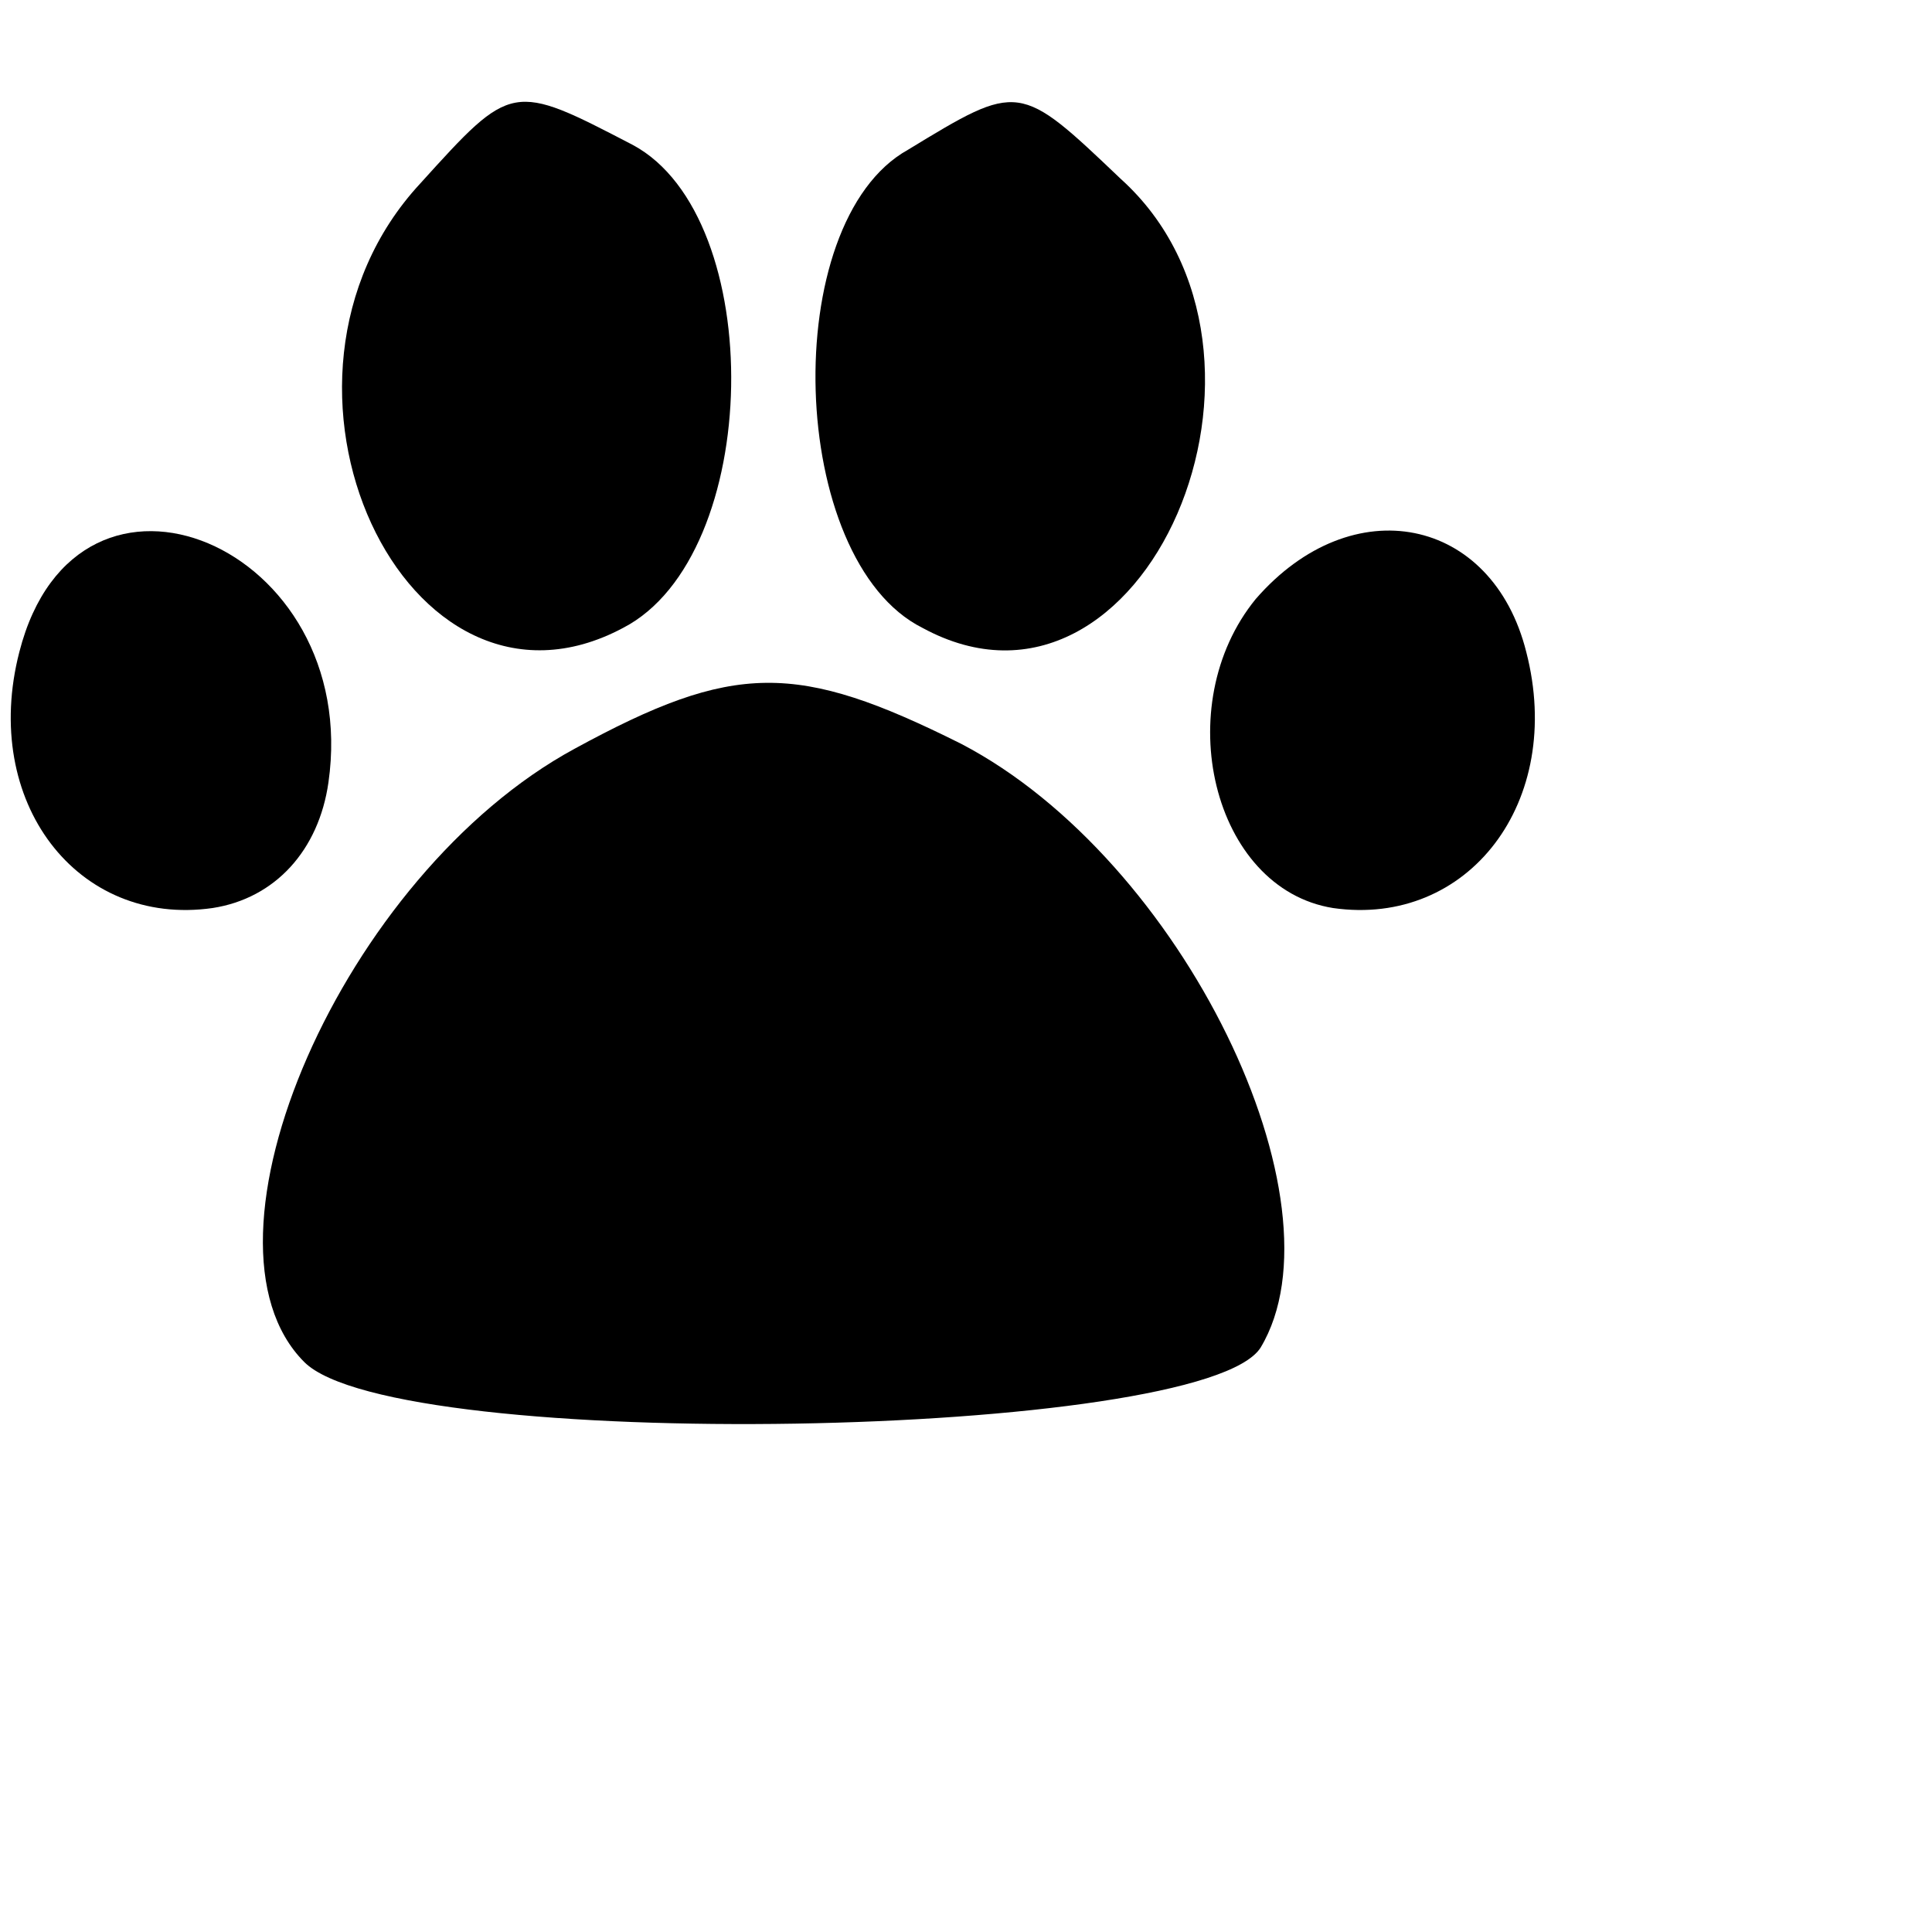
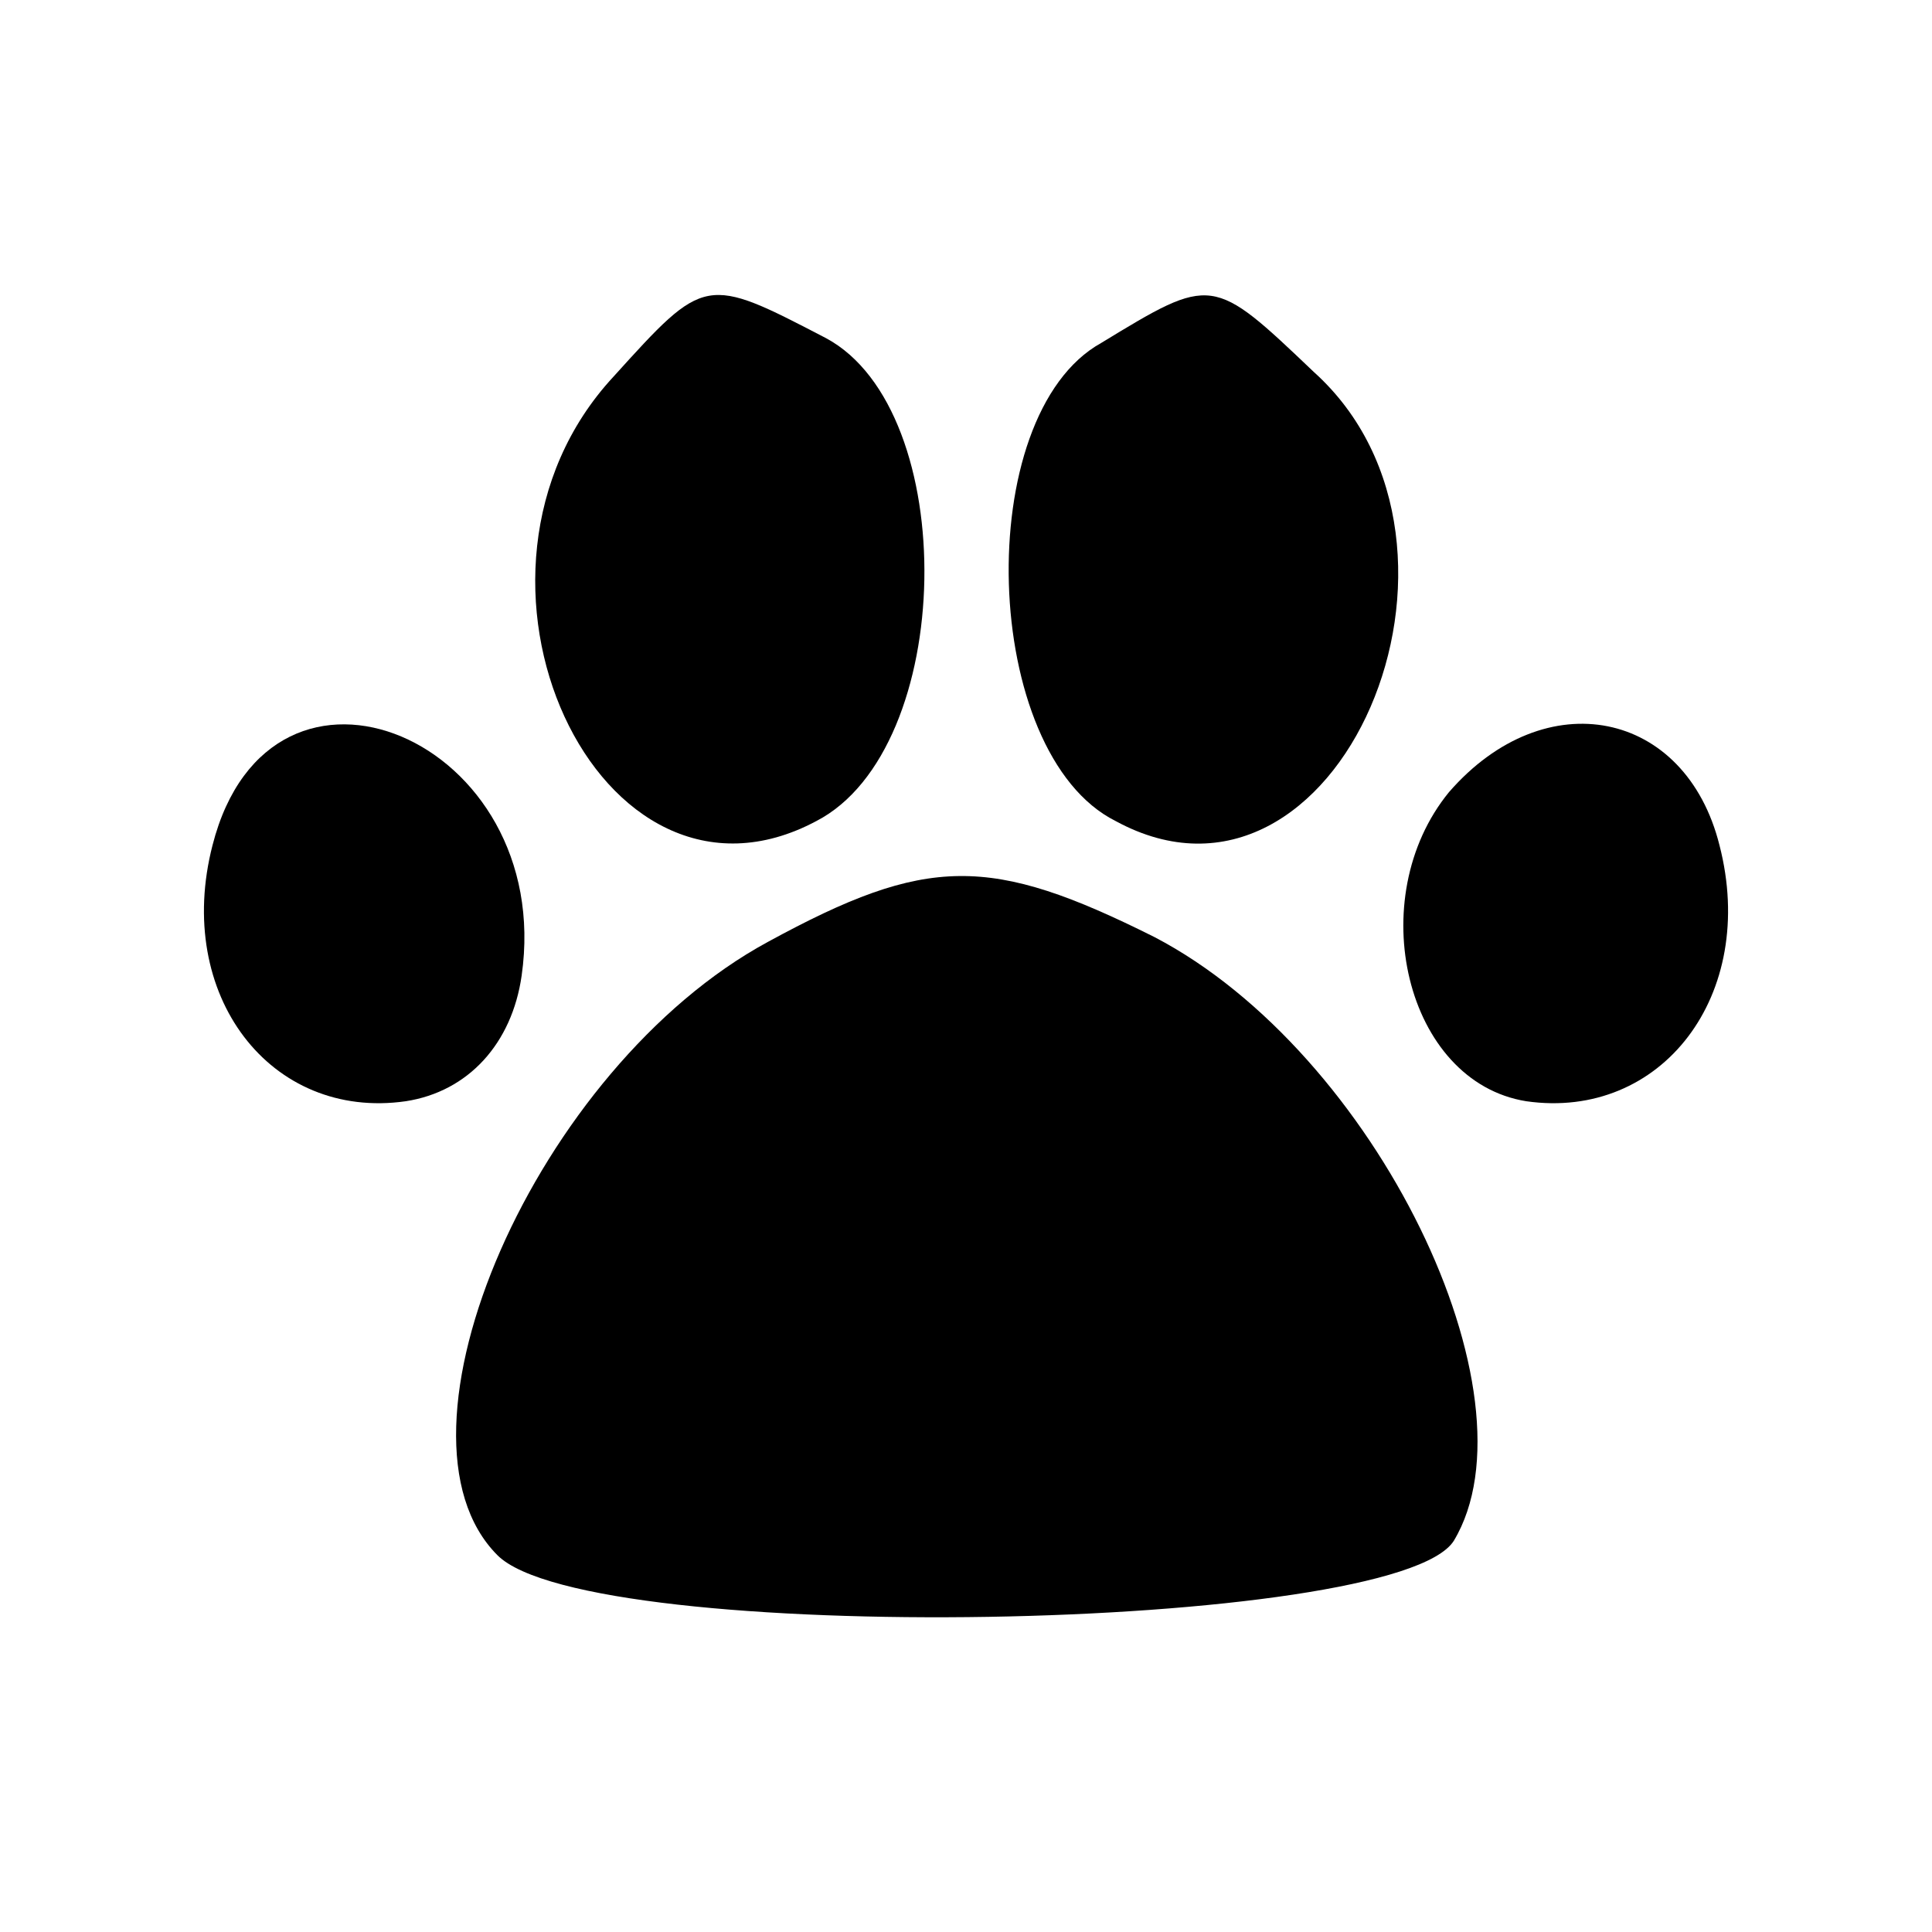
<svg xmlns="http://www.w3.org/2000/svg" width="40" height="40" viewBox="0 0 40 40" fill="none">
-   <g transform="translate(0,32) scale(0.1,-0.1)" fill="#000000" stroke="none">
-     <path d="M87 282 c-38 -41 -3 -116 42 -92 29 15 30 85 2 100 -25 13 -25 13 -44 -8z" />
-     <path d="M188 289 c-27 -15 -25 -85 3 -99 46 -25 81 57 41 93 -21 20 -21 20 -44 6z" />
+   <g transform="translate(4,36) scale(0.1,-0.1)" fill="#000000" stroke="none">
+     <path d="M87 282 c-38 -41 -3 -116 42 -92 29 15 30 85 2 100 -25 13 -25 13-44 -8z" />
+     <path d="M188 289 c-27 -15 -25 -85 3 -99 46 -25 81 57 41 93 -21 20 -21 20-44 6z" />
    <path d="M4 185 c-8 -31 12 -57 40 -53 13 2 22 12 24 26 7 49 -52 74 -64 27z" />
-     <path d="M260 196 c-18 -22 -9 -60 16 -64 28 -4 48 22 40 53 -7 28 -36 34 -56 11z" />
+     <path d="M260 196 c-18 -22 -9 -60 16 -64 28 -4 48 22 40 53 -7 28 -36 34-56 11z" />
    <path d="M119 165 c-48 -26 -81 -102 -56 -127 19 -19 186 -16 198 3 18 30 -16 101 -62 125 -34 17 -47 17 -80 -1z" />
  </g>
</svg>
